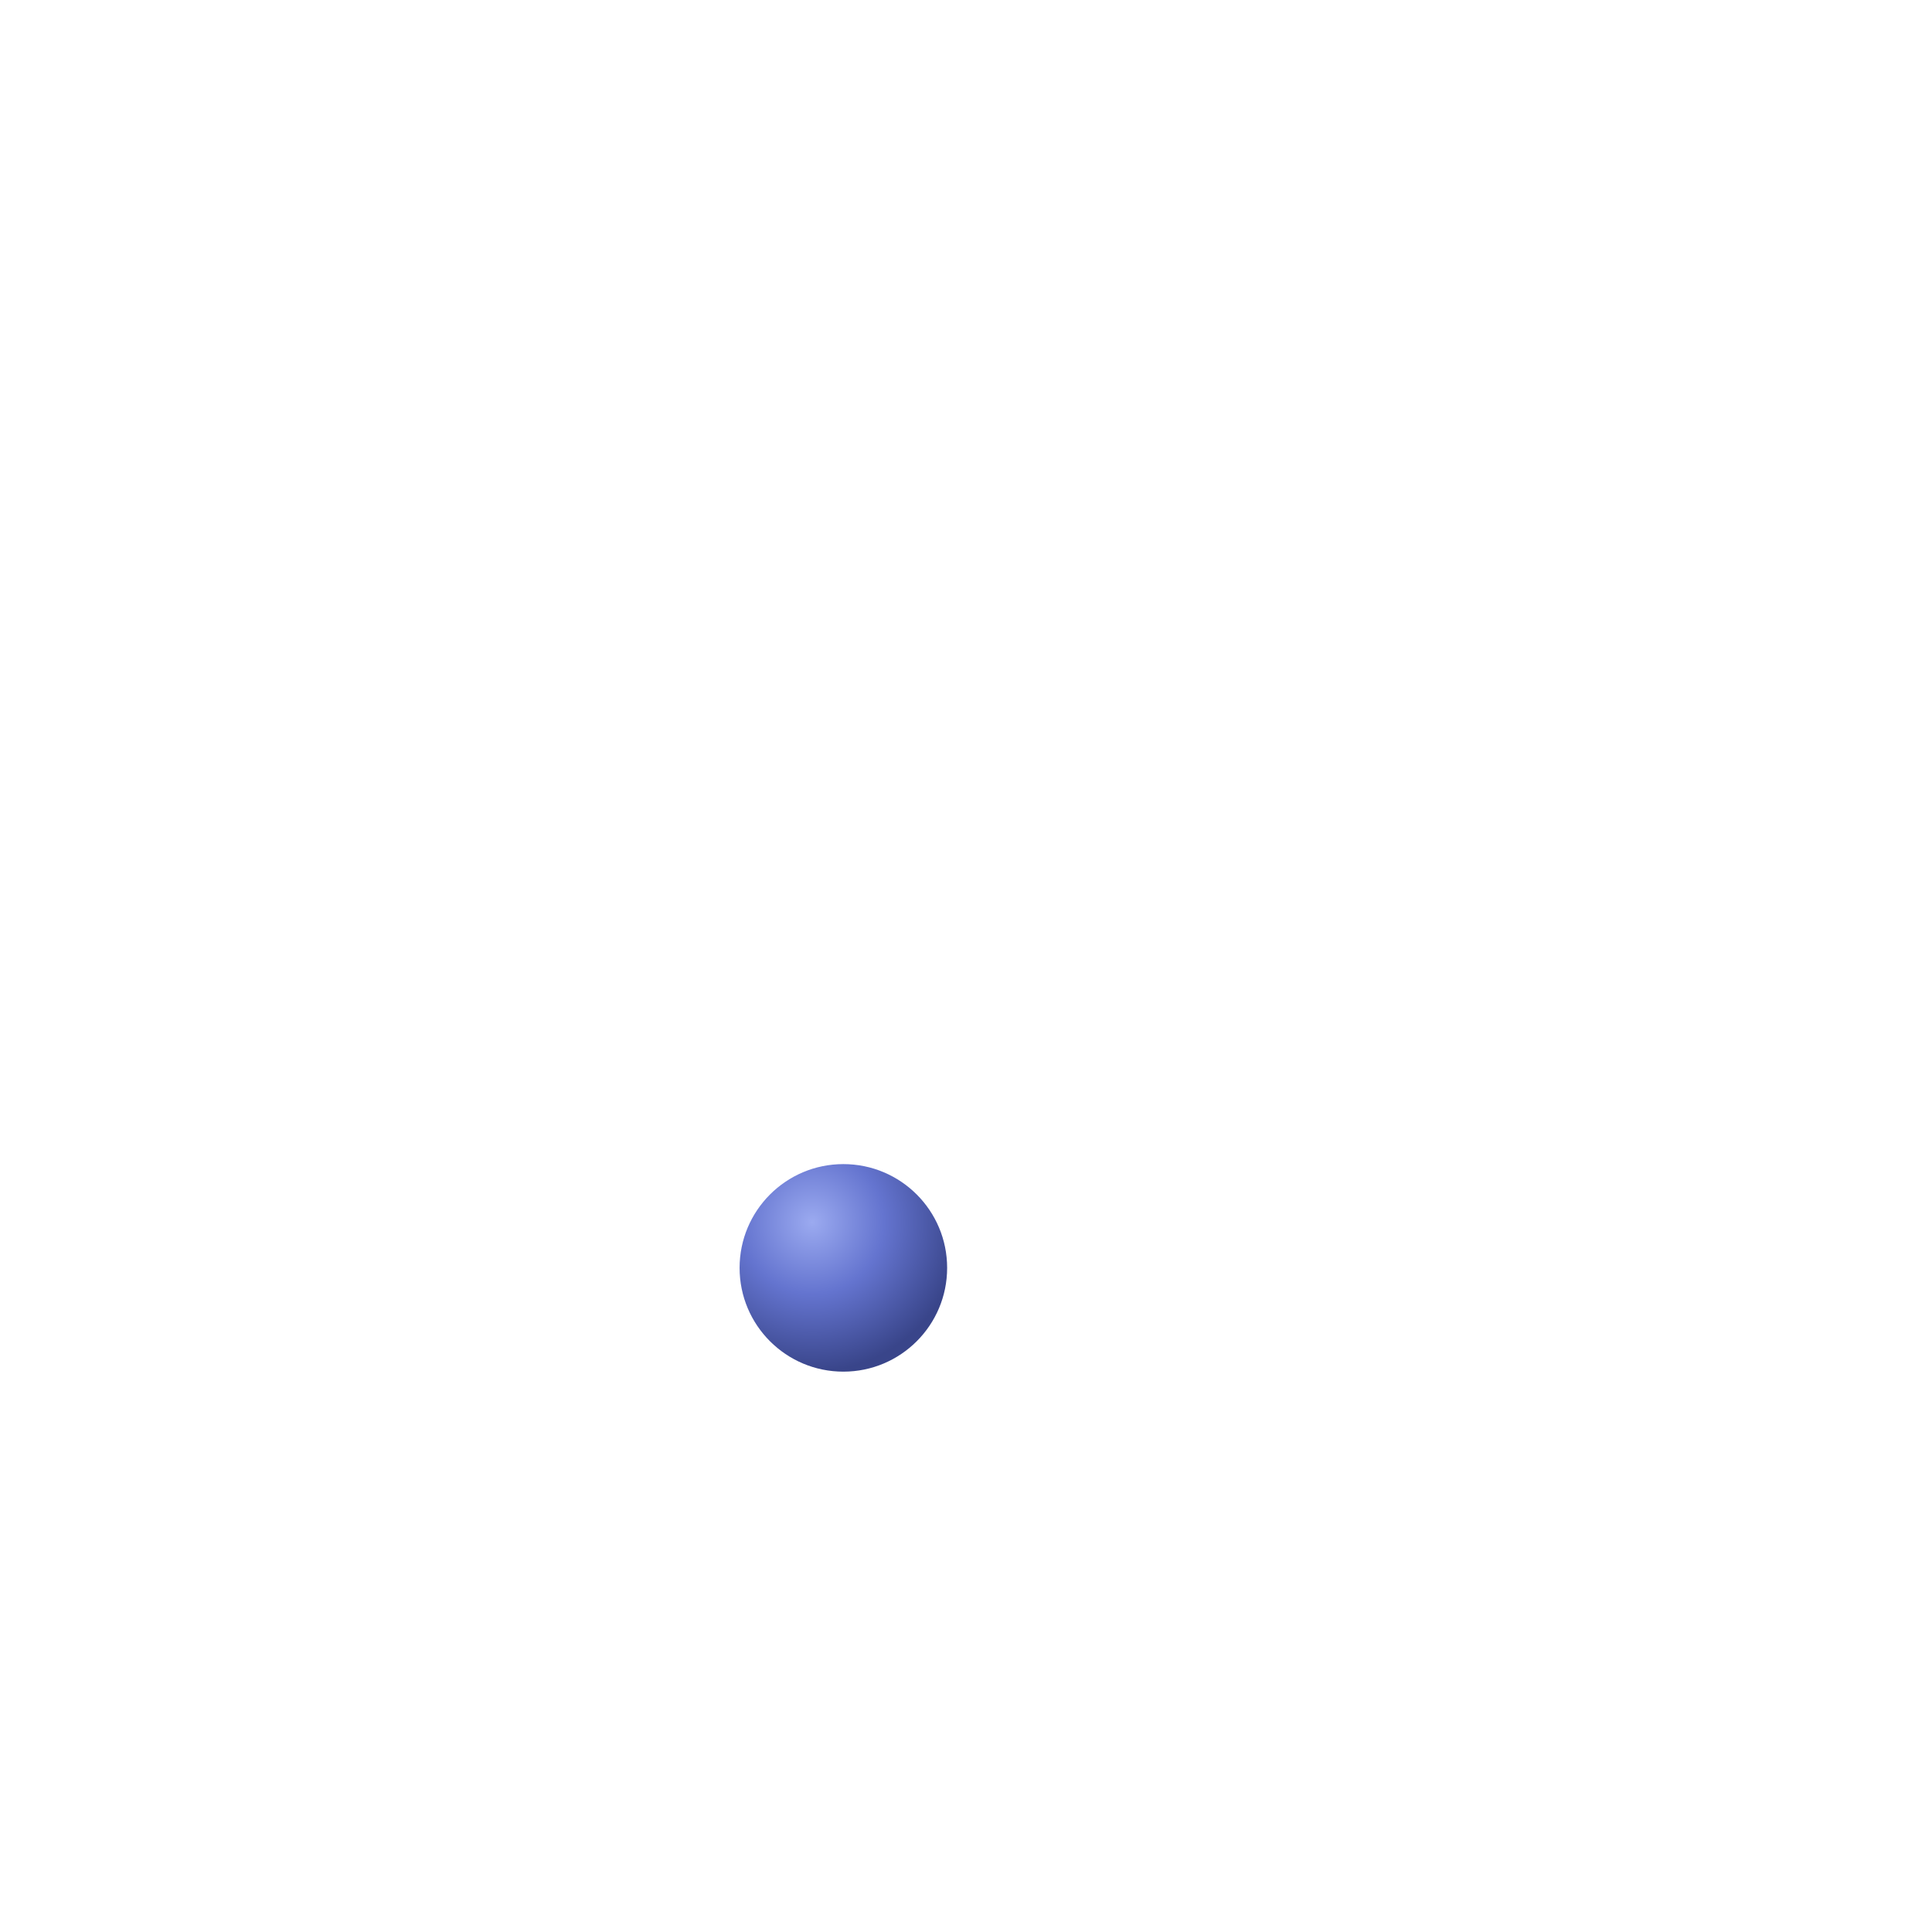
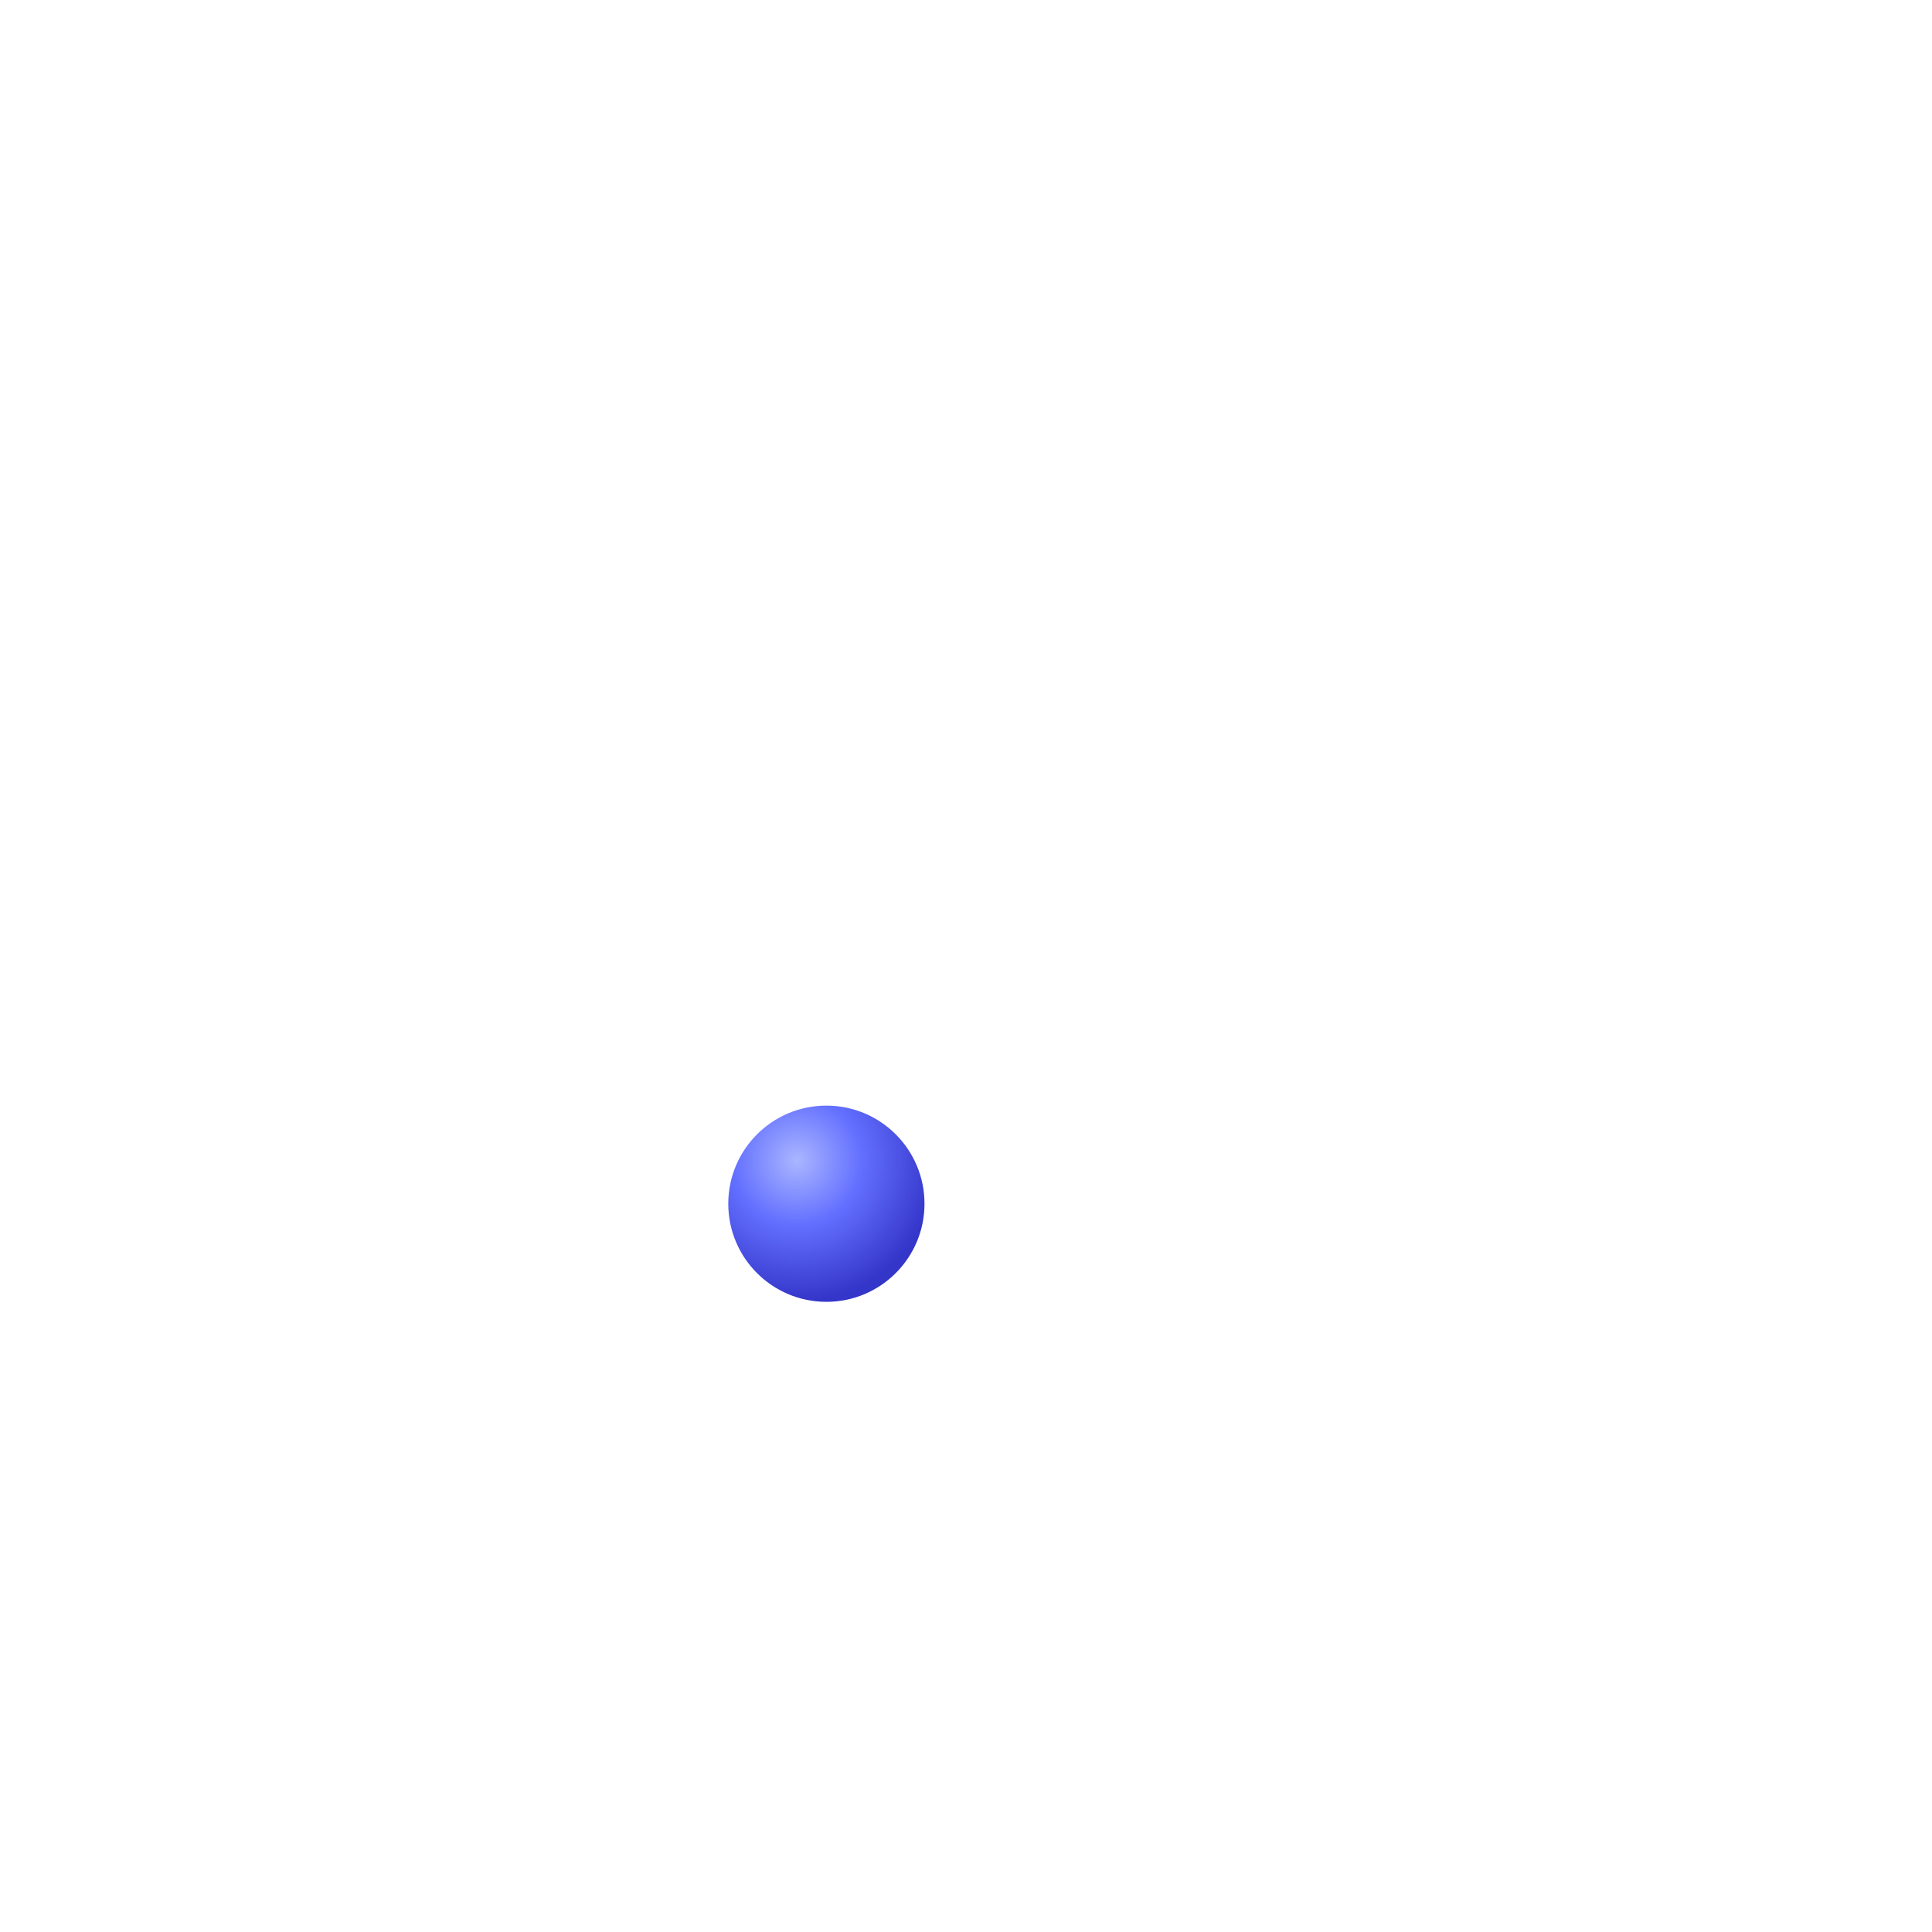
<svg xmlns="http://www.w3.org/2000/svg" width="1024" height="1024" viewBox="0 0 1024 1024" role="img" aria-label="OpenProgram indigo node">
  <defs>
    <radialGradient id="op-node-indigo" cx="35%" cy="28%" r="72%" fx="35%" fy="28%">
-       <stop offset="0" stop-color="#9BAAF0" />
-       <stop offset="0.48" stop-color="#6474CF" />
-       <stop offset="1" stop-color="#39458A" />
+       <stop offset="0" stop-color="#AAB6FF" />
+       <stop offset="0.46" stop-color="#626FFF" />
+       <stop offset="1" stop-color="#3435C9" />
    </radialGradient>
  </defs>
-   <circle id="op-node-c" cx="447" cy="672" r="55" fill="url(#op-node-indigo)" />
+   <circle id="op-node-c" cx="438" cy="638" r="52" fill="url(#op-node-indigo)" />
</svg>
